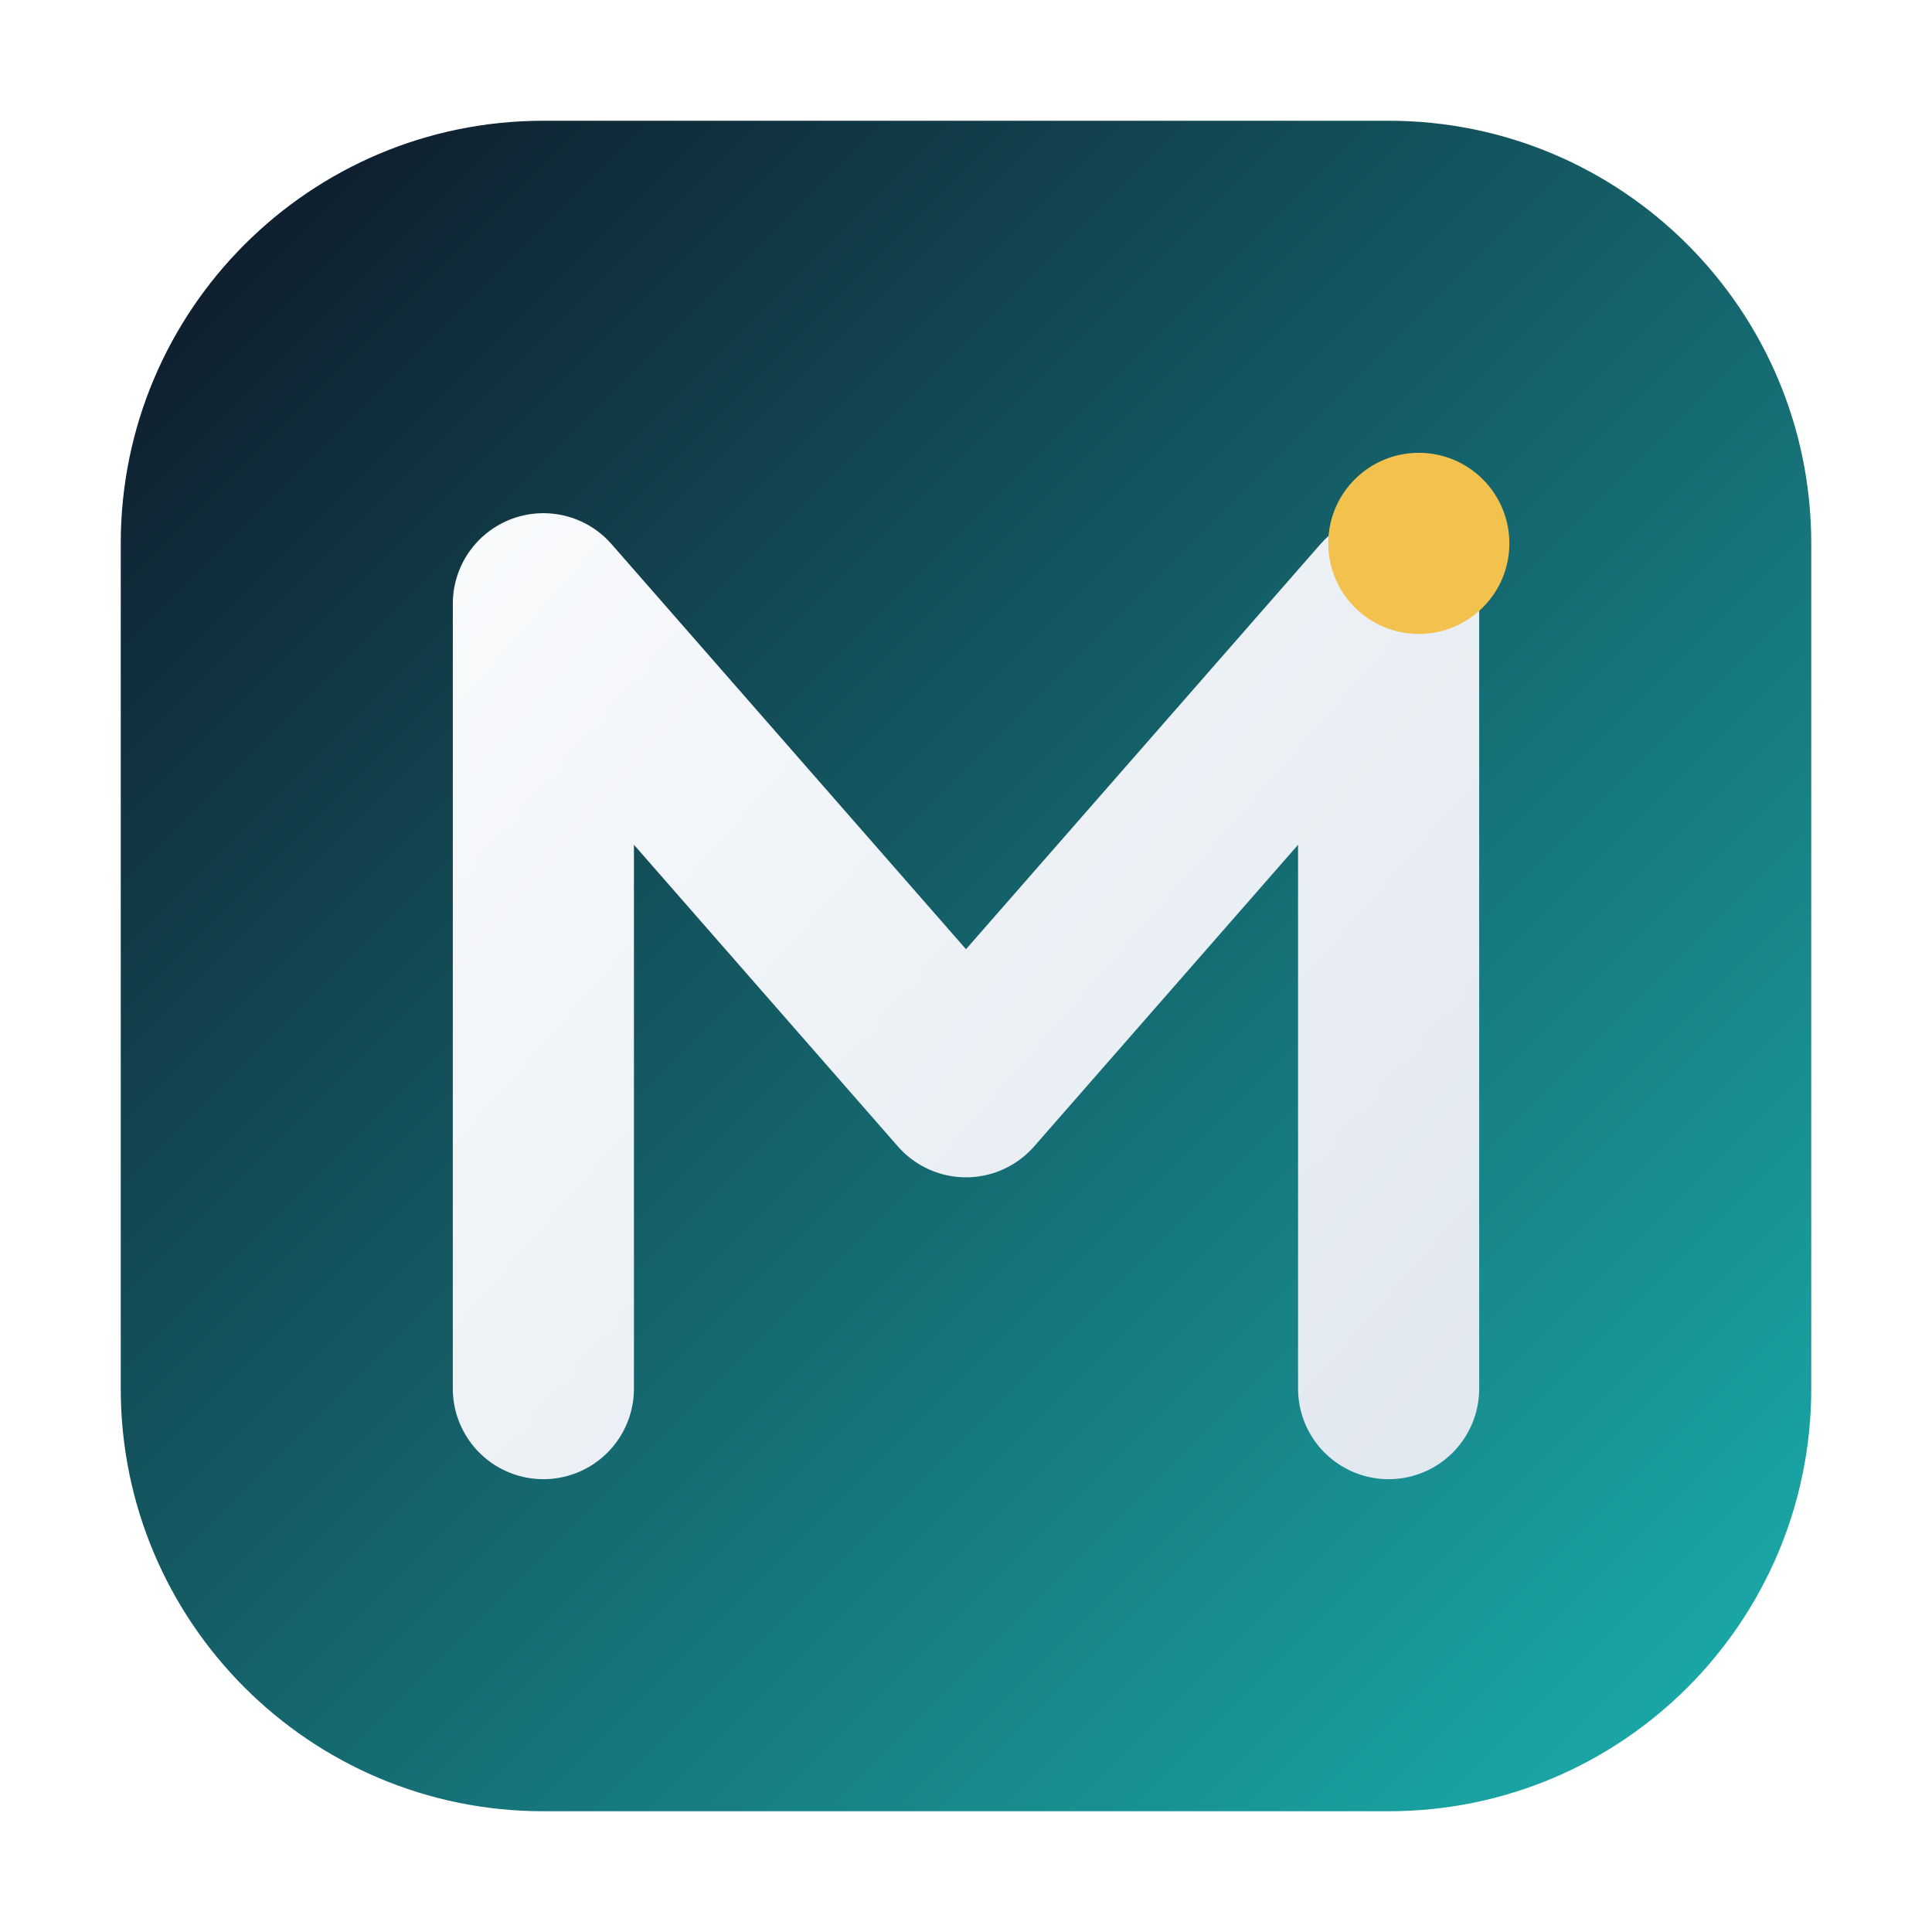
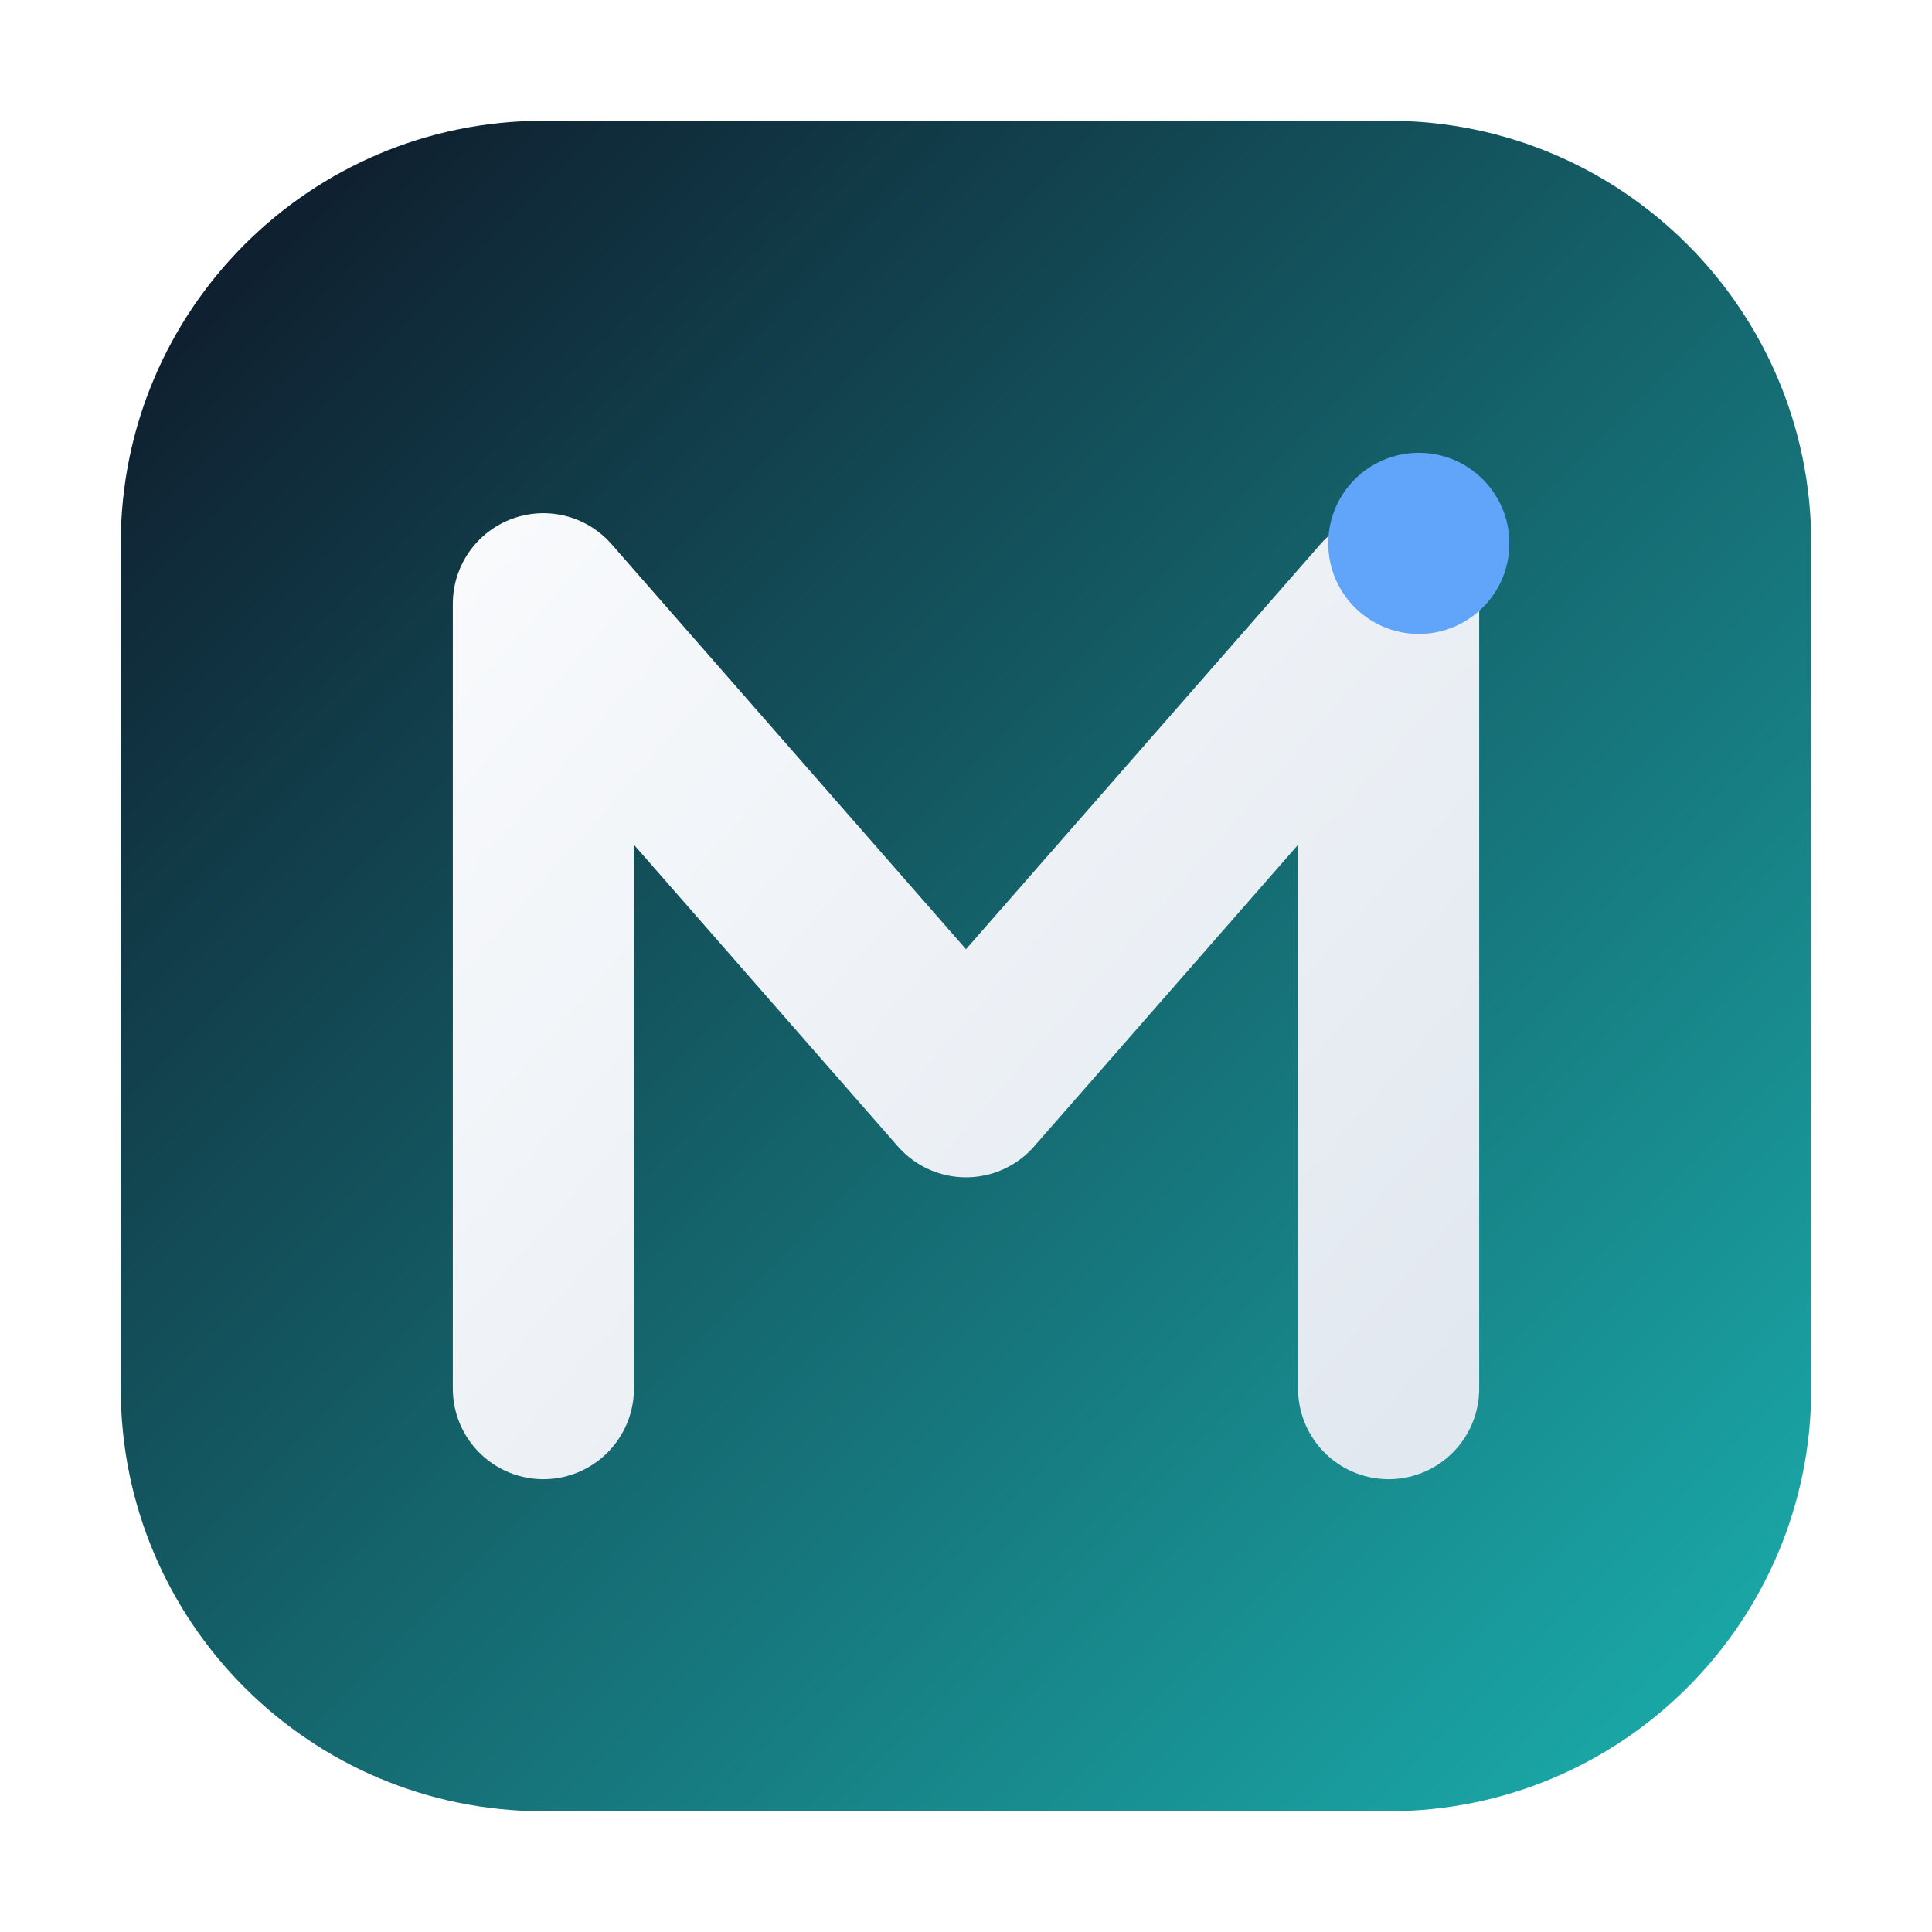
<svg xmlns="http://www.w3.org/2000/svg" width="64" height="64" viewBox="0 0 64 64" fill="none">
  <defs>
    <linearGradient id="bg" x1="8" y1="8" x2="56" y2="56" gradientUnits="userSpaceOnUse">
      <stop stop-color="#0F1F2F" />
      <stop offset="1" stop-color="#1AA6A6" />
    </linearGradient>
    <linearGradient id="stroke" x1="16" y1="18" x2="48" y2="46" gradientUnits="userSpaceOnUse">
      <stop stop-color="#F8FAFC" />
      <stop offset="1" stop-color="#E2E8F0" />
    </linearGradient>
  </defs>
  <rect x="4" y="4" width="56" height="56" rx="14" fill="url(#bg)" />
  <path d="M18 46V20L32 36L46 20V46" stroke="url(#stroke)" stroke-width="6" stroke-linecap="round" stroke-linejoin="round" />
-   <circle cx="47" cy="18" r="3" fill="#F2C14E" />
+   <circle cx="47" cy="18" r="3" fill="#60A5FA" />
</svg>
